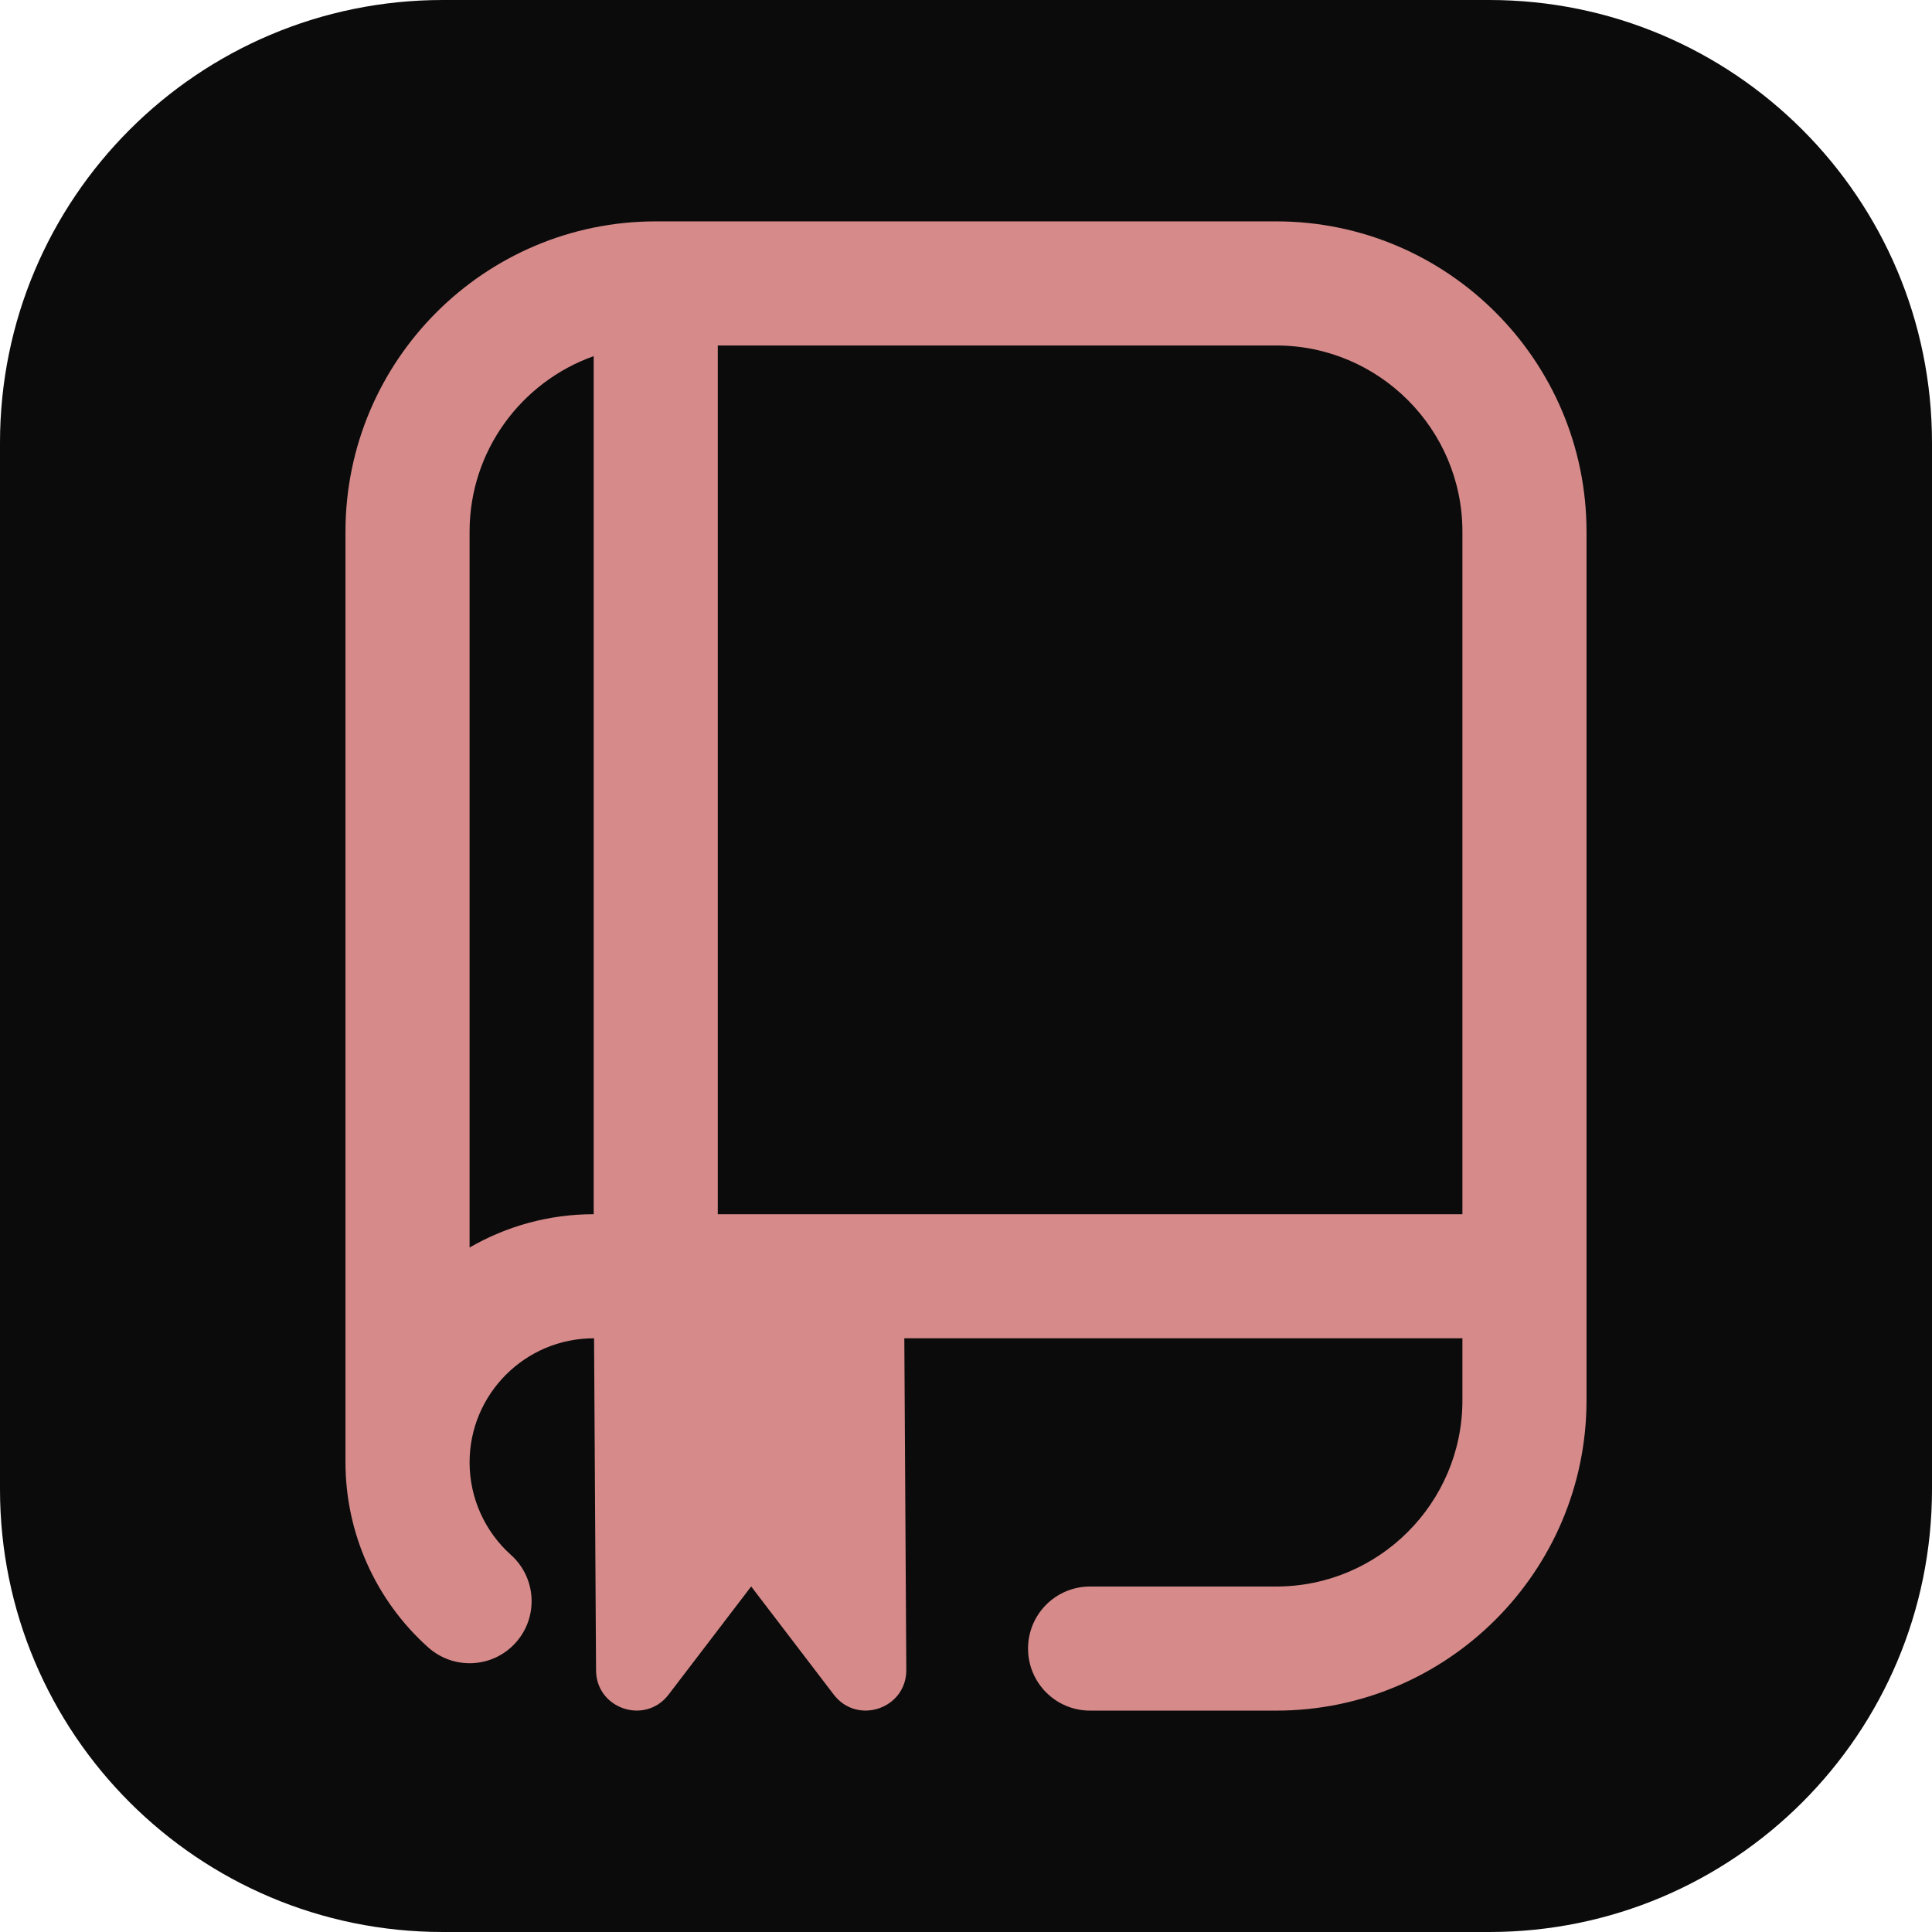
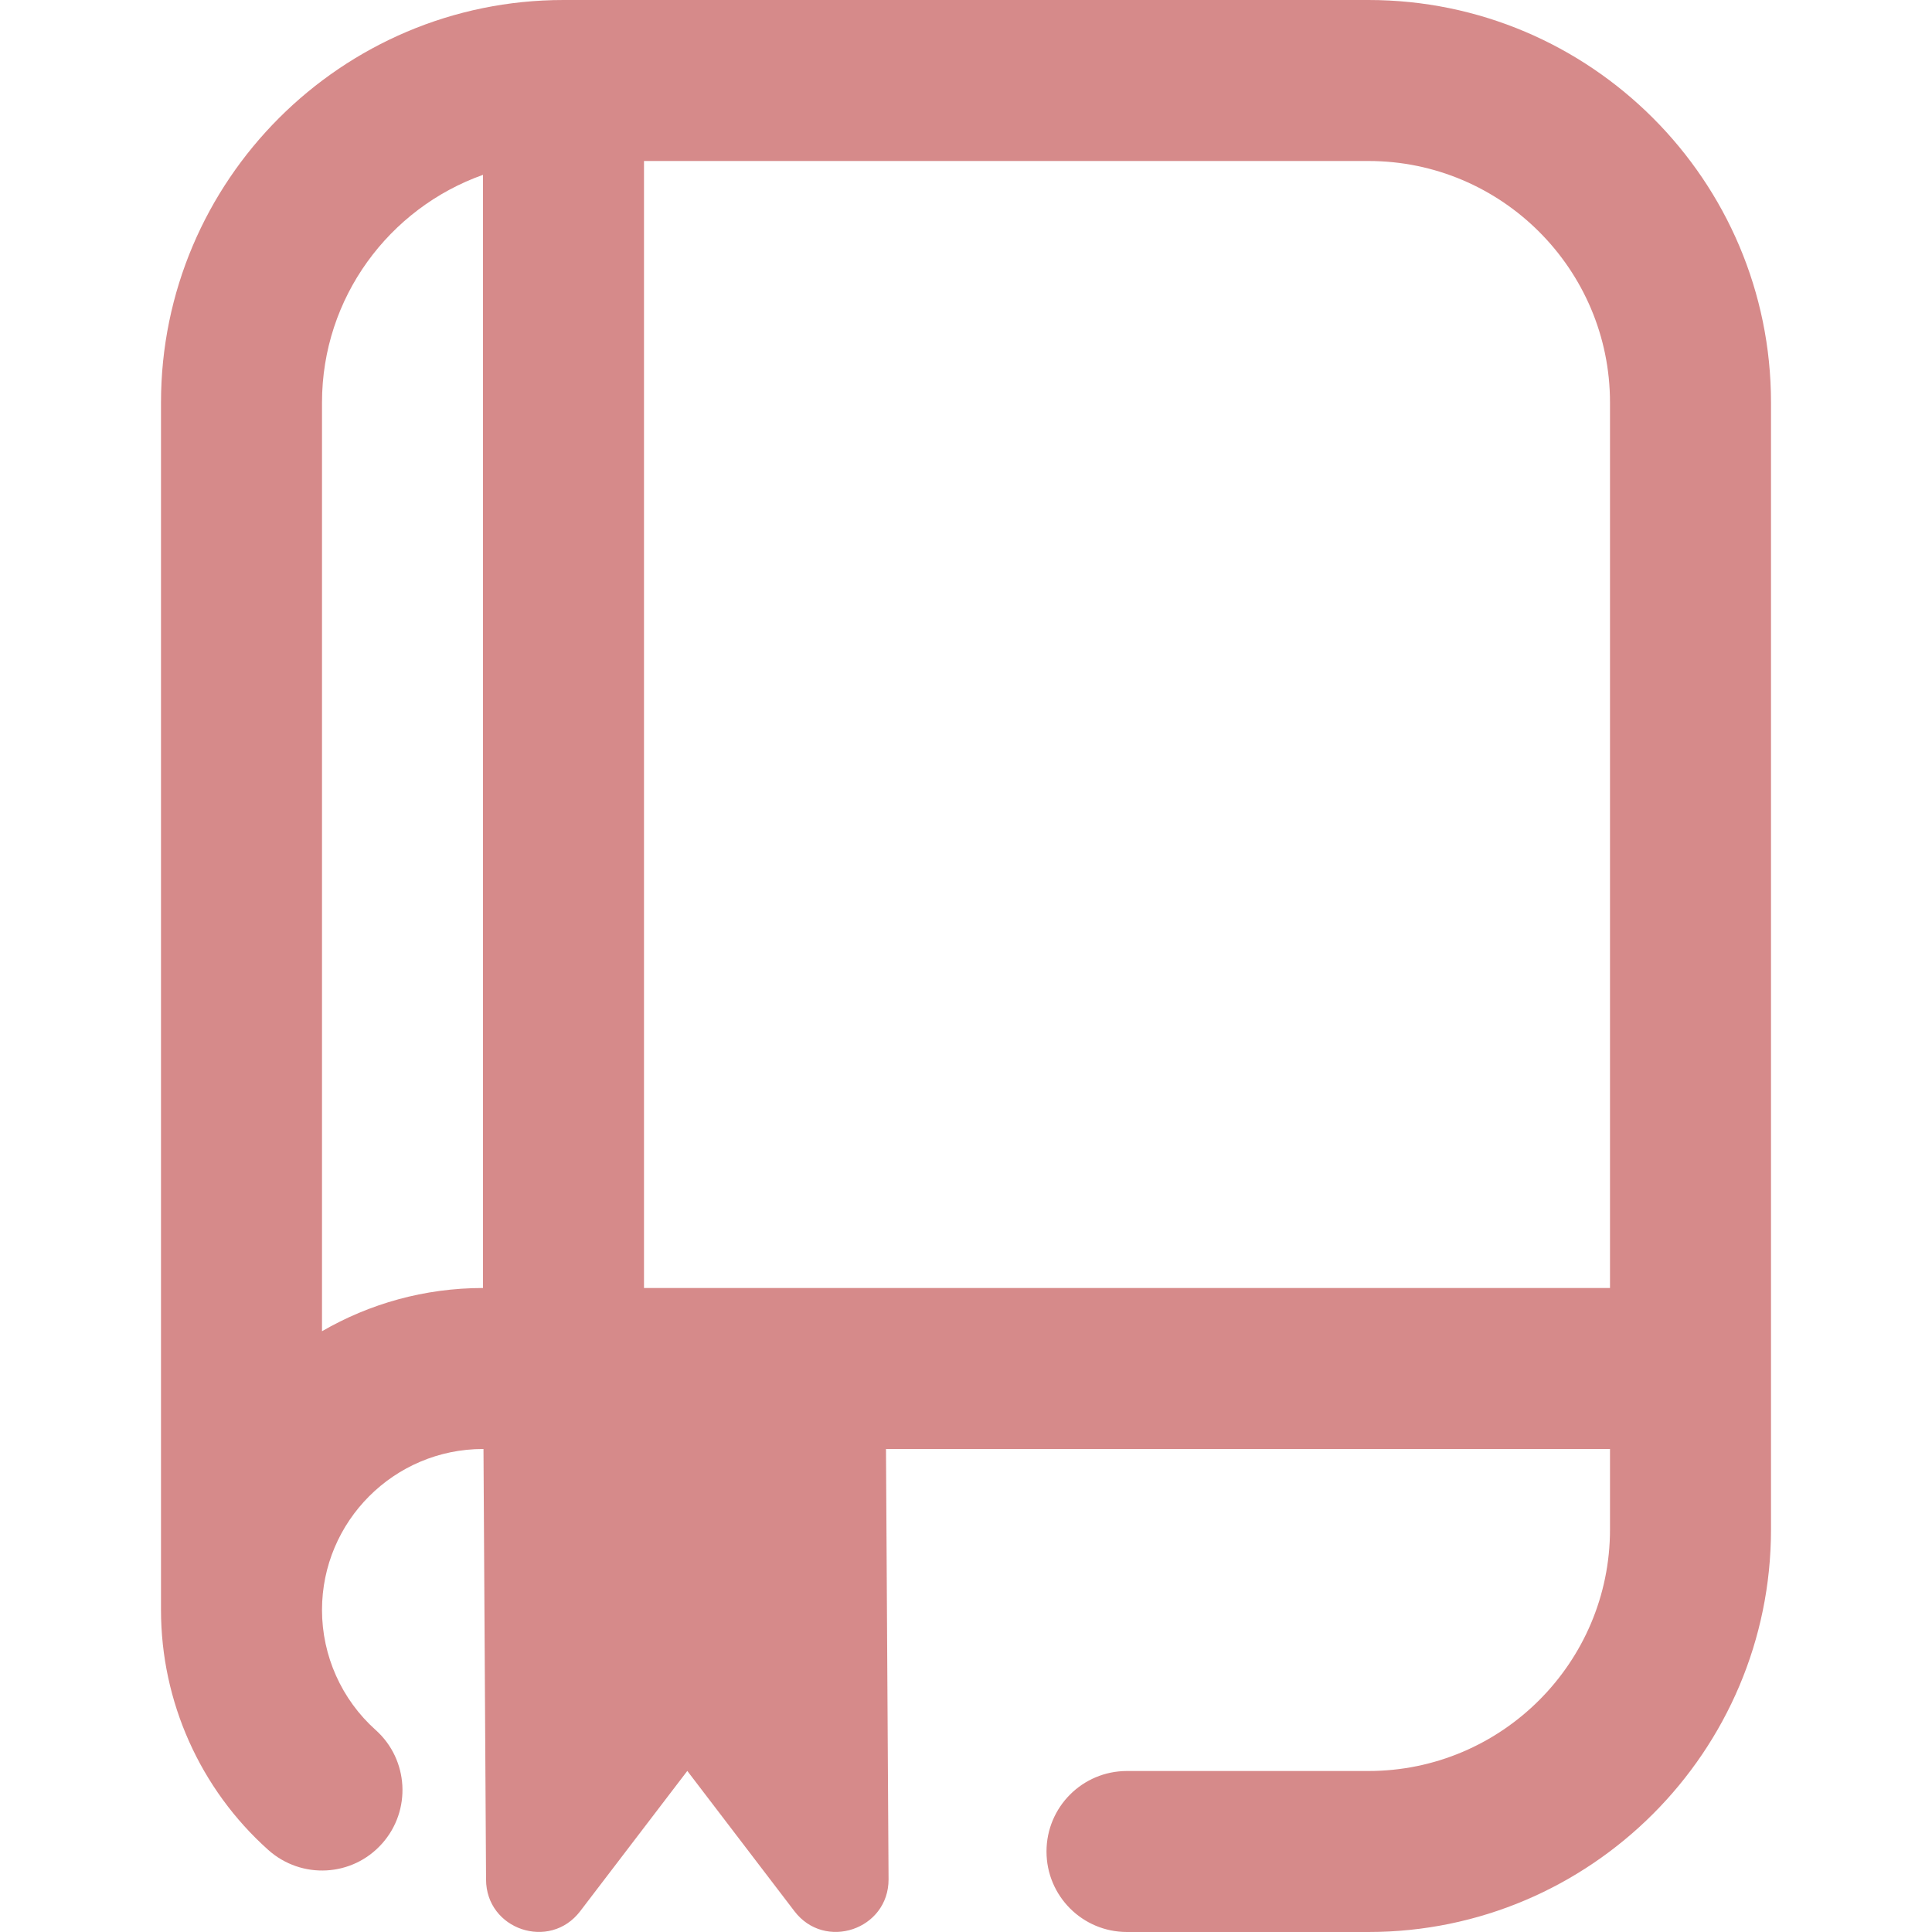
<svg xmlns="http://www.w3.org/2000/svg" width="24" height="24" viewBox="0 0 24 24">
  <defs />
-   <rect width="24" height="24" rx="5.5" fill="#0b0b0b" />
-   <g transform="translate(2.75,2.75) scale(0.77083)">
+   <g transform="translate(0,0) scale(1)">
    <g fill="#d68a8a">
      <path d="m17,0H7C4.243,0,2,2.243,2,5v15c0,1.137.486,2.224,1.333,2.981.412.368,1.044.335,1.412-.078.368-.411.333-1.044-.078-1.412-.424-.379-.667-.923-.667-1.491,0-1.103.897-2,2-2h.006l.032,5.347c0,.623.791.89,1.169.395l1.331-1.743,1.331,1.743c.378.495,1.169.228,1.169-.395l-.032-5.347h8.994v1c0,1.654-1.346,3-3,3h-3c-.553,0-1,.447-1,1s.447,1,1,1h3c2.757,0,5-2.243,5-5V5c0-2.757-2.243-5-5-5ZM4,16.537V5c0-1.304.836-2.415,2-2.828v13.828c-.728,0-1.411.196-2,.537Zm4-.537V2h9c1.654,0,3,1.346,3,3v11h-12Z" />
    </g>
  </g>
</svg>
